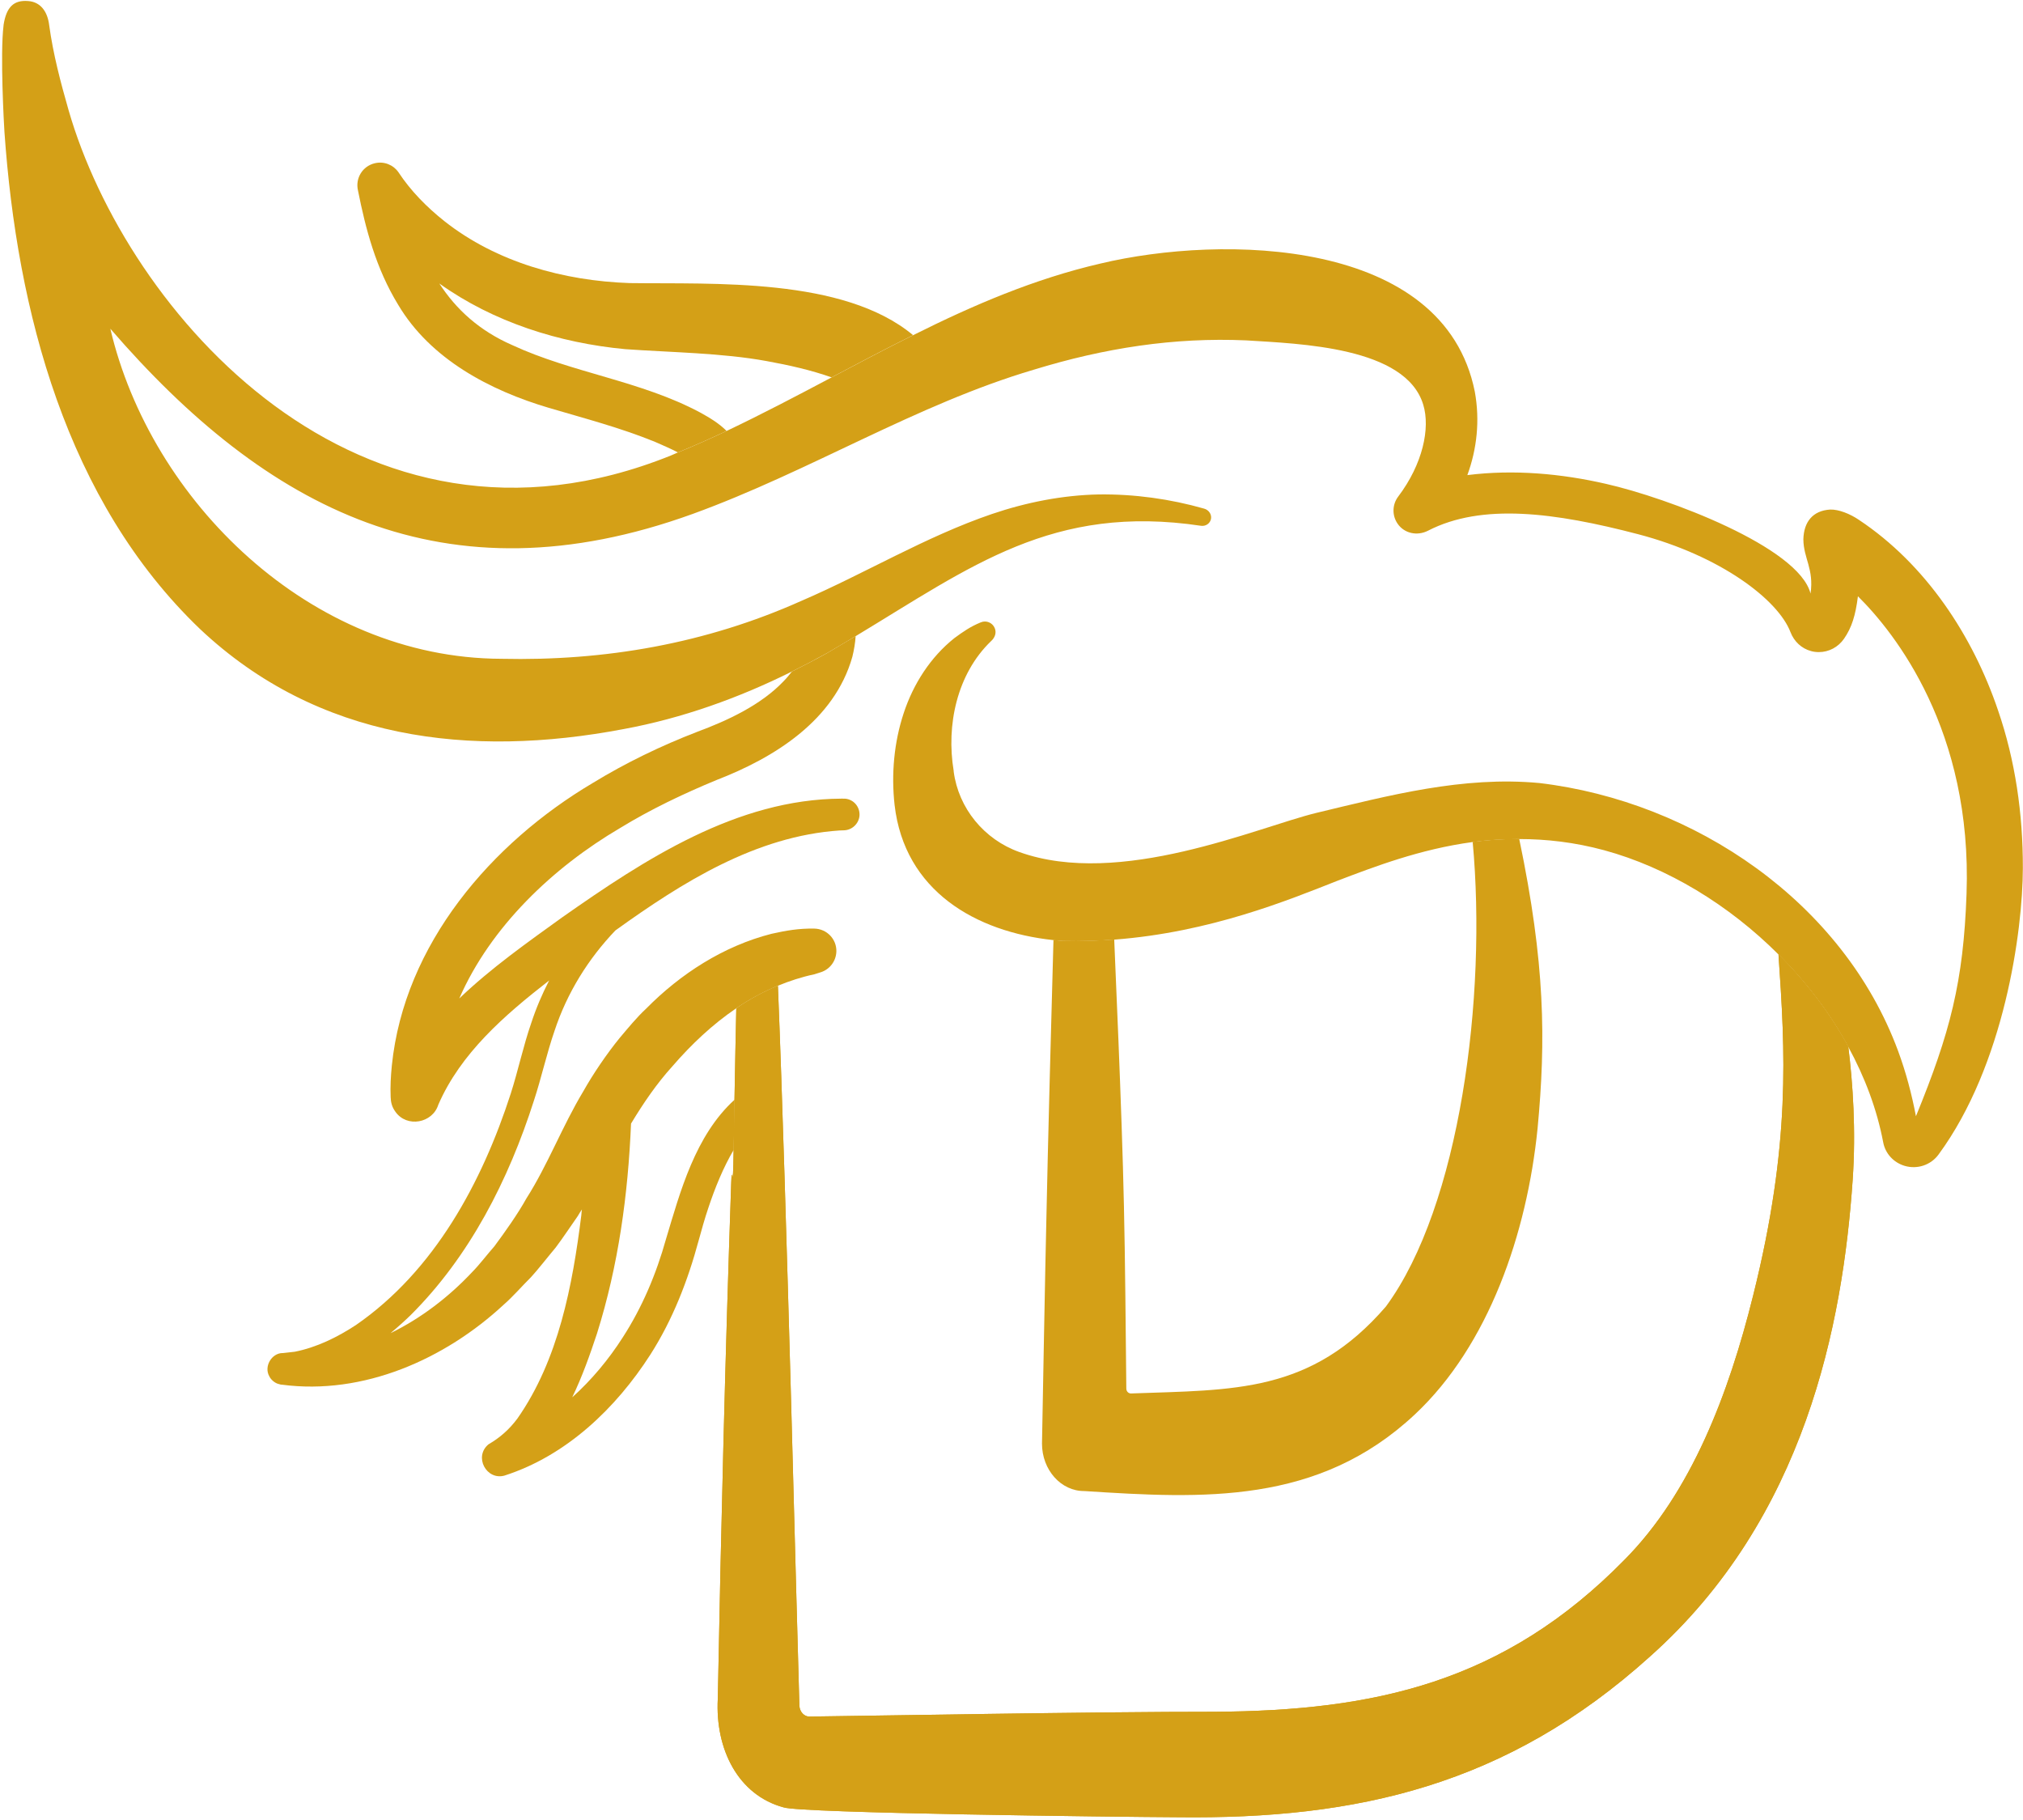
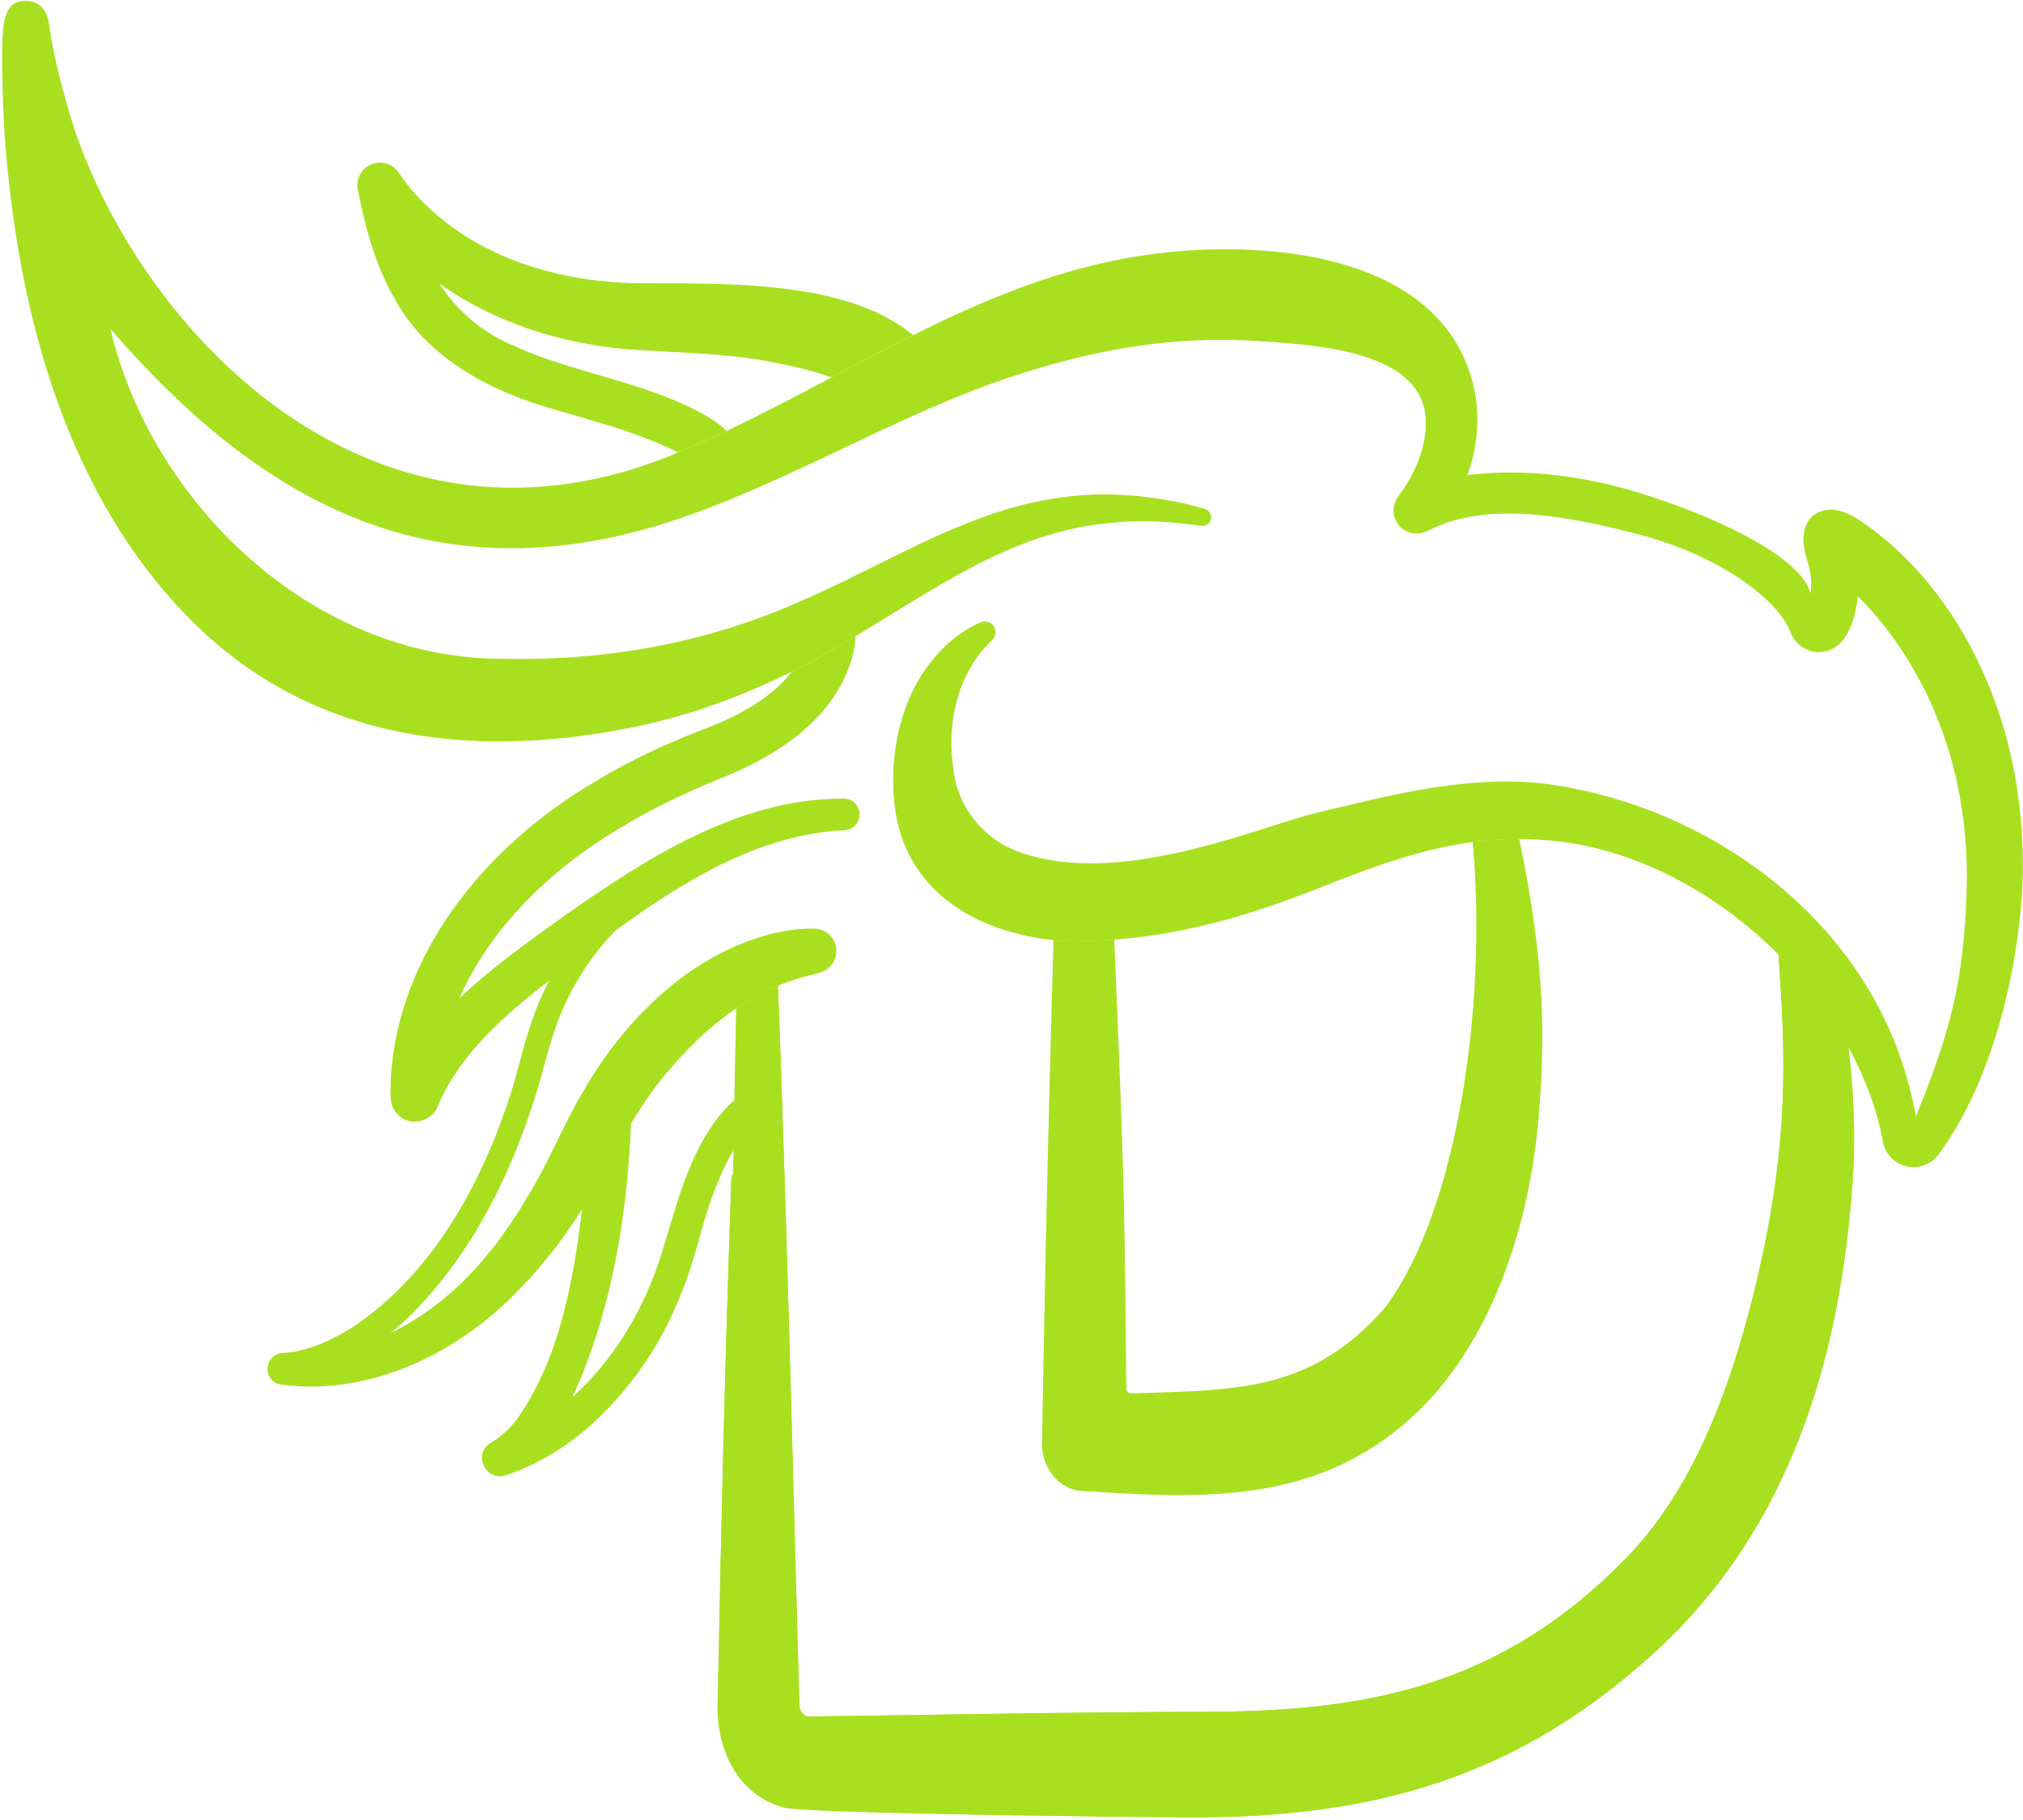
- <svg xmlns="http://www.w3.org/2000/svg" viewBox="51.4 52.67 414.58 372.82" fill="#D4A017" role="img" aria-label="Djaunt dragon icon">
+ <svg xmlns="http://www.w3.org/2000/svg" viewBox="51.4 52.67 414.58 372.82" fill="#A8E01F" role="img" aria-label="Djaunt dragon icon">
  <g>
    <g>
      <path d="M444.83,286.32c0-0.02-0.02-0.05-0.02-0.08C444.82,286.33,444.84,286.4,444.83,286.32z" />
      <path d="M187.88,306.6c-1.99,7.13-4.89,14.01-8.87,20.15c-2.84,4.46-6.39,8.72-10.34,12.26c2.08-4.31,3.67-8.84,5.08-13.09    c4.4-14.01,6.36-28.47,6.97-43c2.51-4.16,5.23-8.17,8.5-11.77c3.85-4.46,8.23-8.59,13.06-11.86c2.69-1.84,5.54-3.36,8.53-4.62    c2.38-0.98,4.89-1.8,7.49-2.35l1.35-0.43c1.77-0.58,3.09-2.23,3.15-4.25c0.06-2.54-1.96-4.62-4.5-4.68    c-3.21-0.06-5.81,0.4-8.81,1.07c-9.82,2.51-18.65,8.2-25.69,15.35c-1.86,1.71-3.79,4.07-5.41,5.99c-2.6,3.18-5.47,7.4-7.46,10.95    c-4.31,7.16-7.25,15.02-11.65,21.93c-1.8,3.24-4.37,6.85-6.57,9.82c-1.44,1.62-3.09,3.82-4.59,5.32    c-4.74,5.05-10.43,9.42-16.7,12.48c1.44-1.19,2.81-2.42,4.13-3.7c12.14-12.08,20.09-27.77,25.26-43.94    c1.5-4.53,2.66-9.79,4.22-14.28c2.6-7.89,6.94-14.8,12.48-20.61c13.79-9.91,28.78-19.33,45.96-20.49c0.27,0,0.55-0.03,0.86-0.03    c1.65-0.03,3.06-1.32,3.21-3c0.12-1.8-1.19-3.36-3-3.49h-0.52v-0.03c-0.06,0-0.12,0.03-0.18,0.03    c-21.44,0.09-40.31,12.45-57.25,24.34c-7,5.05-14.56,10.37-21.07,16.61c6.42-14.71,19.21-26.85,32.94-34.92    c6.24-3.82,13.03-7.06,19.79-9.85c11.8-4.56,24.13-12.17,27.83-25.26c0.34-1.41,0.58-2.78,0.67-4.22    c-1.9,1.13-3.85,2.29-5.84,3.46c-2.35,1.31-4.77,2.57-7.22,3.79c-0.55,0.7-1.1,1.38-1.71,1.99c-4.59,4.83-11.35,8.01-17.71,10.37    c-7.37,2.84-14.65,6.36-21.41,10.49c-20.73,12.29-38.62,33-41.16,57.89c-0.21,2.14-0.34,4.28-0.24,6.48    c0.03,1.01,0.24,1.99,0.98,3c2.35,3.33,7.61,2.32,8.78-1.44c4.59-10.55,13.49-18.29,22.72-25.47c-1.44,2.78-2.69,5.72-3.67,8.72    c-1.59,4.56-2.72,9.85-4.19,14.43c-5.9,18.26-15.66,36.36-31.74,47.46c-3.82,2.51-8.07,4.59-12.54,5.47l-2.14,0.24l-0.27,0.03    h-0.12c-2.2,0.03-3.82,2.75-2.69,4.74c0.31,0.67,1.01,1.28,1.68,1.53c0.67,0.21,0.8,0.21,0.83,0.21h0.09    c16.67,2.2,33.39-5.2,45.44-16.39c1.84-1.59,3.85-3.91,5.59-5.63c1.16-1.22,3.95-4.77,5.05-6.06c1.53-2.02,3.06-4.37,4.53-6.45    c0.27-0.46,0.55-0.92,0.86-1.38c-0.06,0.4-0.09,0.8-0.12,1.19c-1.8,14.4-4.68,29.63-13.09,41.65c-1.68,2.26-3.61,3.95-5.93,5.29    c-3.06,2.54-0.43,7.4,3.24,6.42c12.72-4.07,22.87-13.82,29.91-24.77c4.62-7.22,7.71-15.23,9.91-23.39    c0.58-2.11,1.28-4.62,1.99-6.7c1.35-4.07,3.06-8.29,5.2-11.9c0.06-3.39,0.12-6.88,0.18-10.28    C193.87,285.35,190.81,296.85,187.88,306.6z M132.07,275.74l-0.03,0.06C132.06,275.76,131.97,275.98,132.07,275.74    c0-0.02,0.01-0.03,0.02-0.04C132.08,275.71,132.08,275.72,132.07,275.74z" />
      <path d="M132.04,275.8l0.03-0.06c0.01-0.01,0.01-0.03,0.02-0.04c-0.01,0.01-0.01,0.02-0.02,0.04    C131.97,275.98,132.06,275.76,132.04,275.8z" />
      <path d="M194.85,137.18c-12.14-6.48-26.21-8.1-38.47-13.79c-6.73-2.94-11.5-7.31-14.95-12.63c11.07,7.92,24.62,12.2,38.1,13.46    c9.36,0.67,19.82,0.76,29.02,2.45c4.56,0.83,9.05,1.84,13.27,3.33c5.54-2.94,11.1-5.87,16.7-8.65    c-14.28-11.9-40.95-10.43-58.07-10.67c-13.49-0.46-27.28-4.25-37.98-12.69c-3.61-2.87-6.88-6.18-9.42-10.03    c-1.04-1.5-2.94-2.29-4.83-1.84c-2.51,0.58-4.04,3.06-3.46,5.57c1.56,7.86,3.67,15.96,8.23,23.42    c6.64,11.19,18.87,17.58,30.86,21.13c7.55,2.23,14.65,4.07,21.77,6.97c1.59,0.7,3.18,1.38,4.71,2.17c3.36-1.38,6.67-2.84,9.97-4.4    C198.73,139.39,196.74,138.22,194.85,137.18z" />
      <path d="M410.66,318.22c-4.98,20-12.63,40.24-26.33,54.07c-24.77,25.26-51.34,30.95-84.07,31.16    c-23.18-0.03-72.48,0.86-82.96,0.98c-1.1,0.03-2.02-0.98-2.08-2.23c-0.46-14.4-2.63-103.88-4.4-147.52    c-3,1.25-5.84,2.78-8.53,4.62c-0.12,5.05-0.24,11.71-0.37,18.75c-0.06,3.39-0.12,6.88-0.18,10.28c-0.15,10.43-0.34,1.83-0.49,6.73    c-1.22,35.23-2.08,70.49-2.75,105.72c-0.55,10.37,4.19,19.75,13.49,22.26c3.49,1.19,68.41,1.96,80.85,2.02    c36.54,0.43,67.34-6.45,96.7-32.94c31.86-28.38,39.49-68.13,41.53-97.61c0.71-10.25,0.03-19.88-0.89-27.34    c-3.76-6.91-8.65-13.3-14.31-18.93C417.23,268.13,418.45,287.03,410.66,318.22z" />
      <path d="M460.87,198.25c-5.14-15.2-14.74-29.91-28.56-39.08c-1.71-1.16-4.07-2.14-5.84-2.08c-3.58,0.21-5.41,2.54-5.5,6.09    c0.03,3.94,2.2,6.05,1.47,11.13c-2.38-9.54-29.33-19.63-41.89-22.48c-9.17-2.11-18.93-3-28.44-1.8c1.96-5.35,2.6-11.19,1.53-17.09    c-6.33-31.65-51.83-32.2-76.69-26.27c-13.52,3.12-26.12,8.53-38.41,14.68c-5.6,2.78-11.16,5.72-16.7,8.65    c-7.16,3.79-14.31,7.55-21.53,10.98c-3.3,1.56-6.61,3.03-9.97,4.4c-0.49,0.21-0.98,0.43-1.47,0.64    c-64,25.78-111.53-29.51-123.42-70.79c-1.62-5.66-3.15-11.41-3.97-17.4c-0.34-2.84-1.81-4.8-4.37-4.95    c-2.81-0.21-4.4,1.13-4.98,4.92c0,0.03,0,0.03,0,0.06c-0.73,5.93,0.09,20.49,0.18,21.83c2.57,36.73,12.66,75.63,40.09,101.89    c24.16,22.75,55.32,26.48,86.82,20.49c11.96-2.2,23.64-6.39,34.49-11.8c2.45-1.22,4.86-2.48,7.22-3.79    c1.99-1.16,3.95-2.32,5.84-3.46c23.64-14.25,40.4-27.16,70.79-22.6c0.95,0.12,1.84-0.49,2.02-1.44c0.15-0.95-0.49-1.83-1.41-2.08    c-6.97-1.99-14.28-3-21.59-2.91c-7.43,0.15-14.86,1.62-21.9,4.01c-13.7,4.68-26.02,12.2-39.05,17.8    c-19.63,8.78-40.3,12.35-61.5,11.87c-39.24-0.12-71.86-32.45-80.12-67.64c31.92,36.94,68.53,56.36,119.36,37.95    c24.01-8.72,45.78-22.42,69.85-29.54c14.53-4.46,28.78-6.67,43.55-6.02c10.98,0.7,32.72,1.31,36.3,13.18    c1.47,4.8-0.09,12.17-5.14,18.84c-1.22,1.62-1.28,3.85-0.12,5.54c1.38,2.02,4.04,2.57,6.24,1.44c11.04-5.69,25.93-3.76,43.09,0.73    c16.79,4.4,28.65,13.39,31.19,20.06c0.73,1.9,2.26,3.36,4.22,3.88c0.52,0.15,1.07,0.21,1.59,0.21c2.05,0,3.97-1.01,5.17-2.75    c1.56-2.26,2.35-4.74,2.84-8.69c7.61,7.52,23.46,27.52,22.26,60.98c-0.64,18.07-3.36,28.44-10.37,45.57    c-0.86-4.53-2.05-9.02-3.64-13.33c-11.25-30.52-41.71-51.16-73.52-54.95c-15.72-1.47-30.89,2.57-45.72,6.12    c-12.08,2.94-40.24,15.44-60.89,8.01c-7.19-2.57-12.45-8.96-13.43-16.51v-0.12c-1.56-9.36,0.67-19.85,7.65-26.57    c0.76-0.67,1.19-1.68,0.76-2.69c-0.46-1.1-1.74-1.65-2.87-1.16c-2.11,0.86-3.64,1.93-5.38,3.21c-4.92,3.91-8.44,9.42-10.4,15.38    c-1.99,5.99-2.57,12.54-1.87,18.81c2.02,17.61,16.61,26.02,32.57,27.71c0.64,0.06,1.31,0.15,1.96,0.18    c3.61,0.09,7.1-0.03,10.49-0.28c19.75-1.5,35.81-8.16,45.78-12.08c7.4-2.81,16.79-6.45,27.67-7.92c3.06-0.4,6.24-0.61,9.54-0.61    c5.5,0,11.31,0.64,17.4,2.29c12.94,3.52,25.56,11.19,35.72,21.35c5.66,5.63,10.55,12.02,14.31,18.93    c3.39,6.21,5.87,12.78,7.16,19.57c0.43,2.32,2.14,4.16,4.4,4.83c2.57,0.76,5.35-0.15,6.94-2.32    c13.49-18.35,17.25-45.75,17.28-58.68C465.98,219.45,464.39,208.47,460.87,198.25z" />
      <path d="M264.94,348.5c0,5.38,3.89,9.76,8.69,9.72c24.22,1.56,47.92,2.87,67.74-15.72c15.11-14.16,22.96-37.08,25.13-58.58    c1.71-18.1,1.57-33.81-3.76-59.34c-3.3,0-6.48,0.21-9.54,0.61c2.94,31.74-2.6,74.56-17.77,95.2    c-15.38,17.83-31.16,17.06-52.26,17.83c-0.52,0-0.95-0.43-0.95-1.01c-0.12-11.44-0.24-26.76-0.49-37.43    c-0.43-20.46-1.9-51.65-1.99-54.59c-3.39,0.24-6.88,0.37-10.49,0.28c-0.64-0.03-1.31-0.12-1.96-0.18    c-0.37,12.87-1.19,43.91-1.44,56.6C265.64,309.97,264.94,348.5,264.94,348.5z" />
    </g>
  </g>
  <path d="M410.66,318.22c-4.98,20-12.63,40.24-26.33,54.07c-24.77,25.26-51.34,30.95-84.07,31.16c-23.18-0.03-72.48,0.86-82.96,0.98  c-1.1,0.03-2.02-0.98-2.08-2.23c-0.46-14.4-2.63-103.88-4.4-147.52c-3,1.25-5.84,2.78-8.53,4.62c-0.12,5.05-0.24,11.71-0.37,18.75  c-0.06,3.39-0.12,6.88-0.18,10.28c-0.15,10.43-0.34,1.83-0.49,6.73c-1.22,35.23-2.08,70.49-2.75,105.72  c-0.55,10.37,4.19,19.75,13.49,22.26c3.49,1.19,68.41,1.96,80.85,2.02c36.54,0.43,67.34-6.45,96.7-32.94  c31.86-28.38,39.49-68.13,41.53-97.61c0.71-10.25,0.03-19.88-0.89-27.34c-3.76-6.91-8.65-13.3-14.31-18.93  C417.23,268.13,418.45,287.03,410.66,318.22z" />
</svg>
